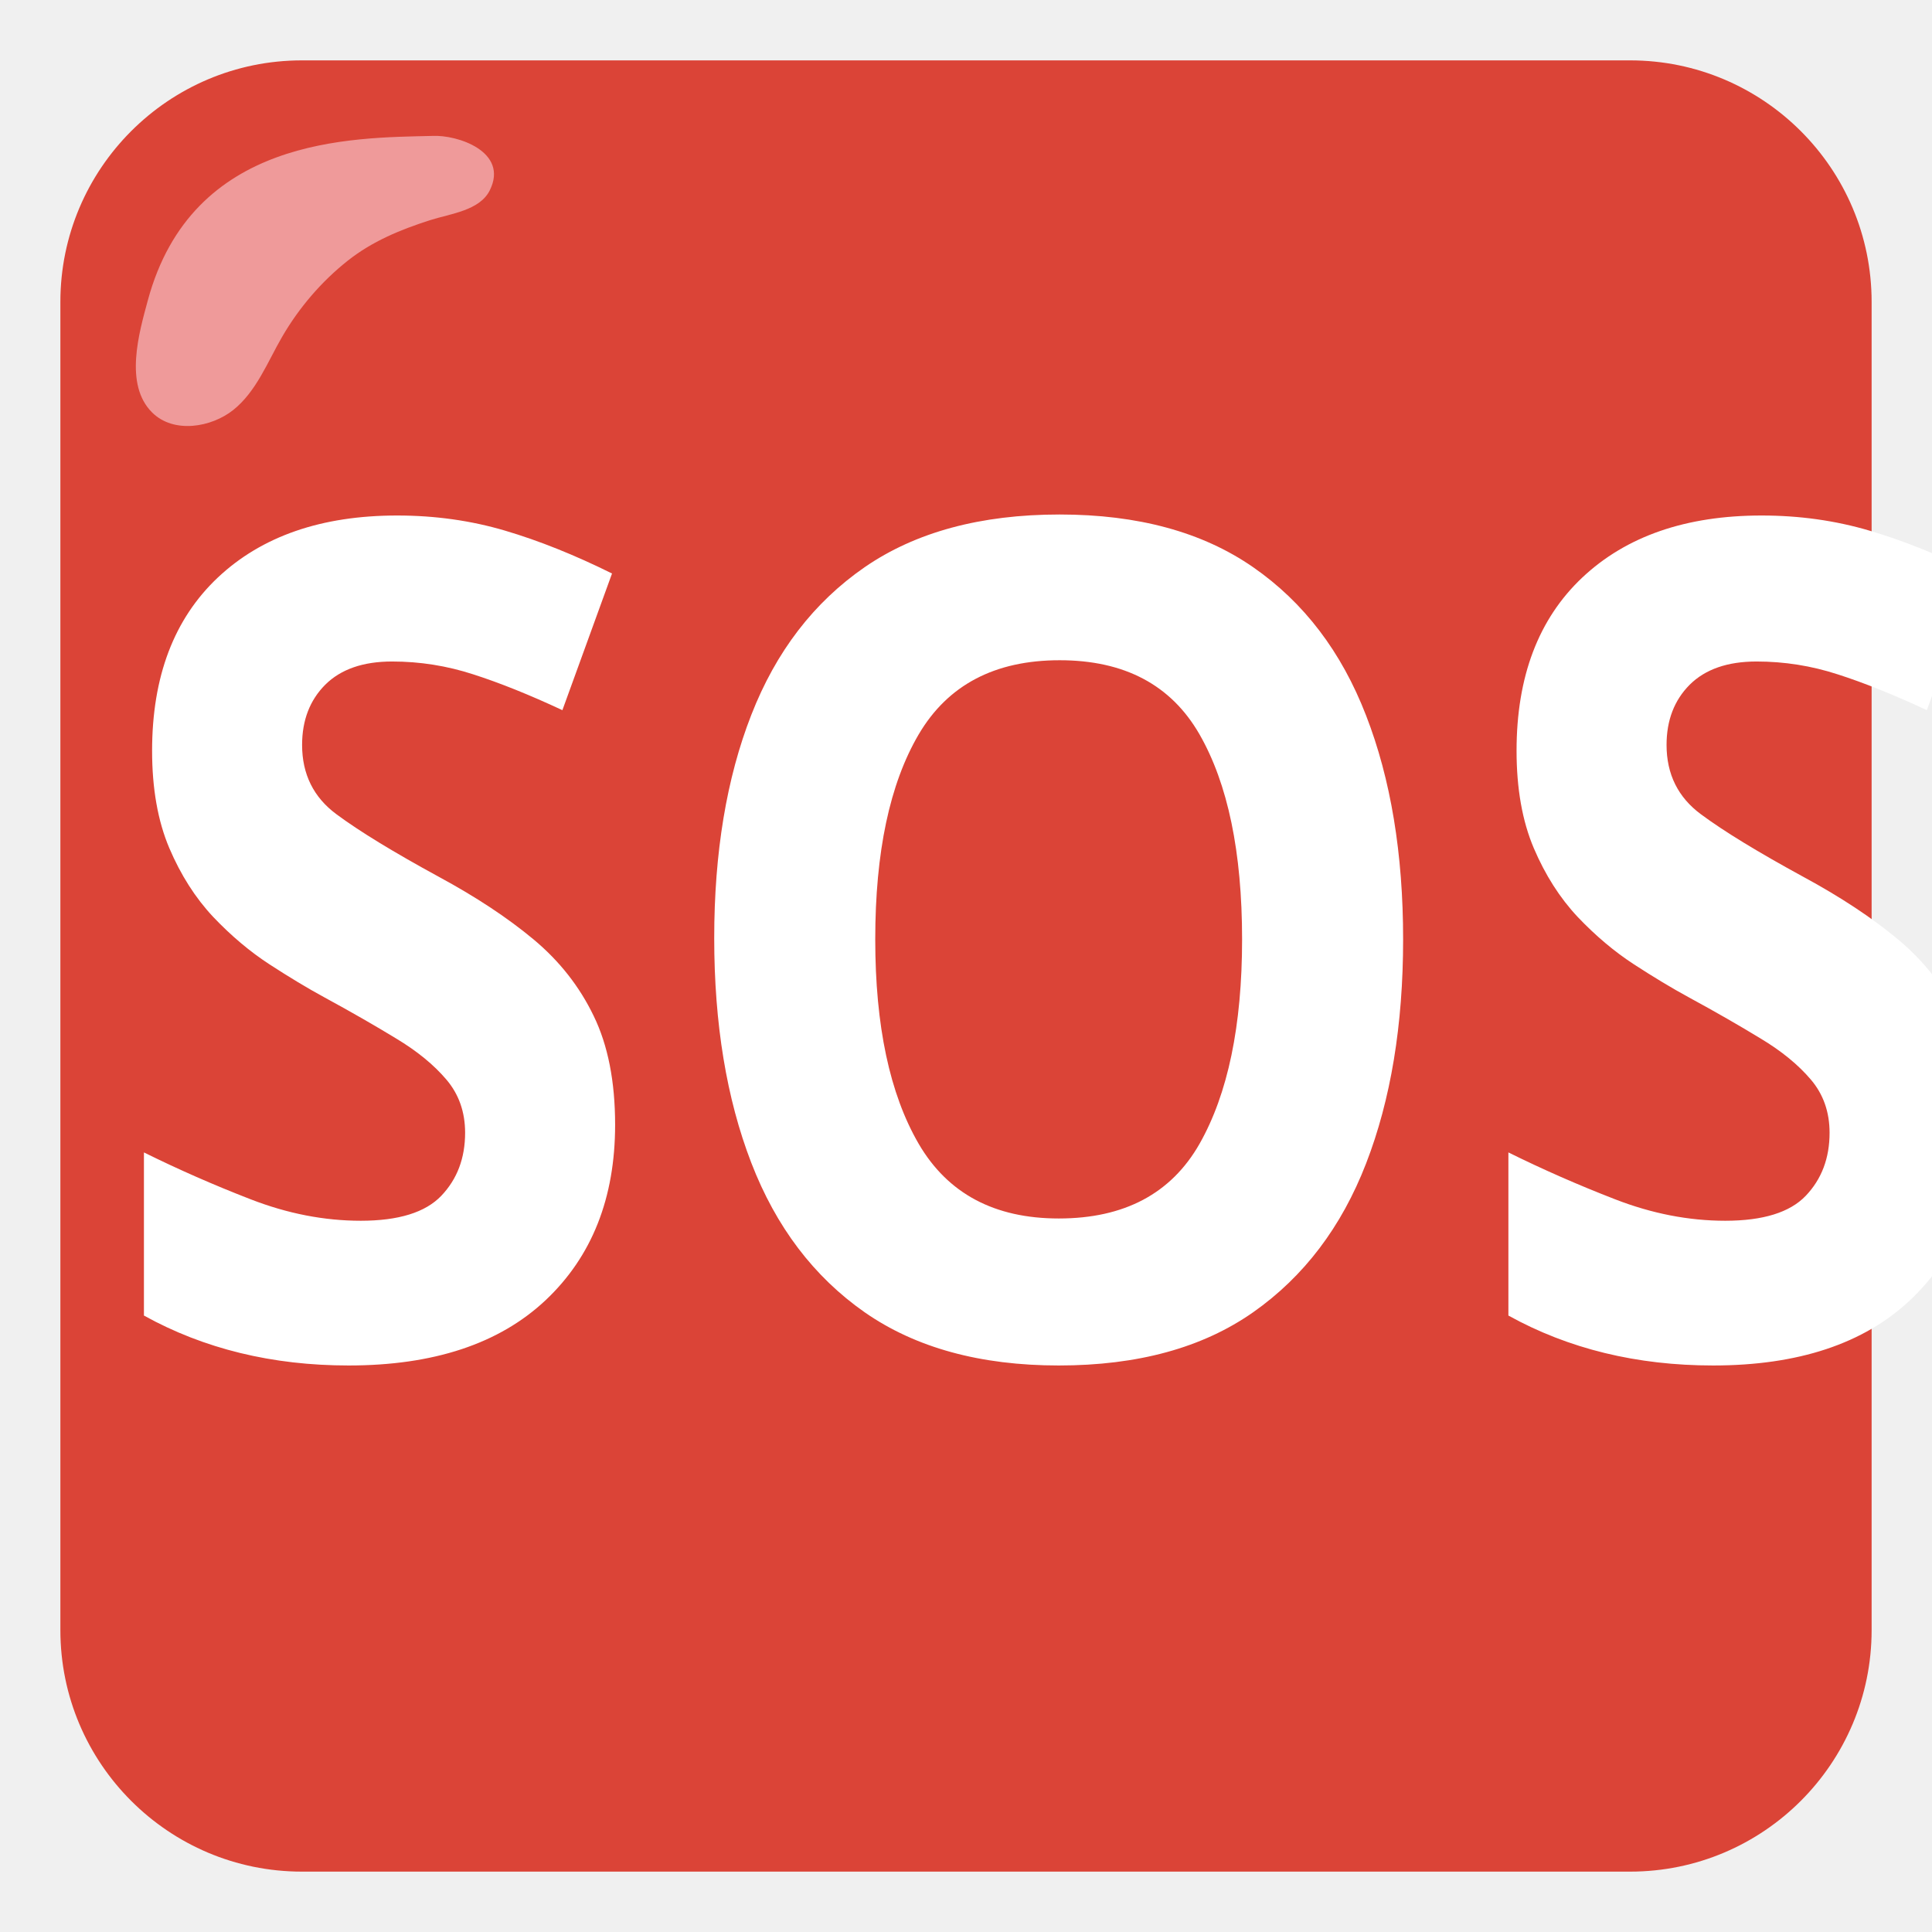
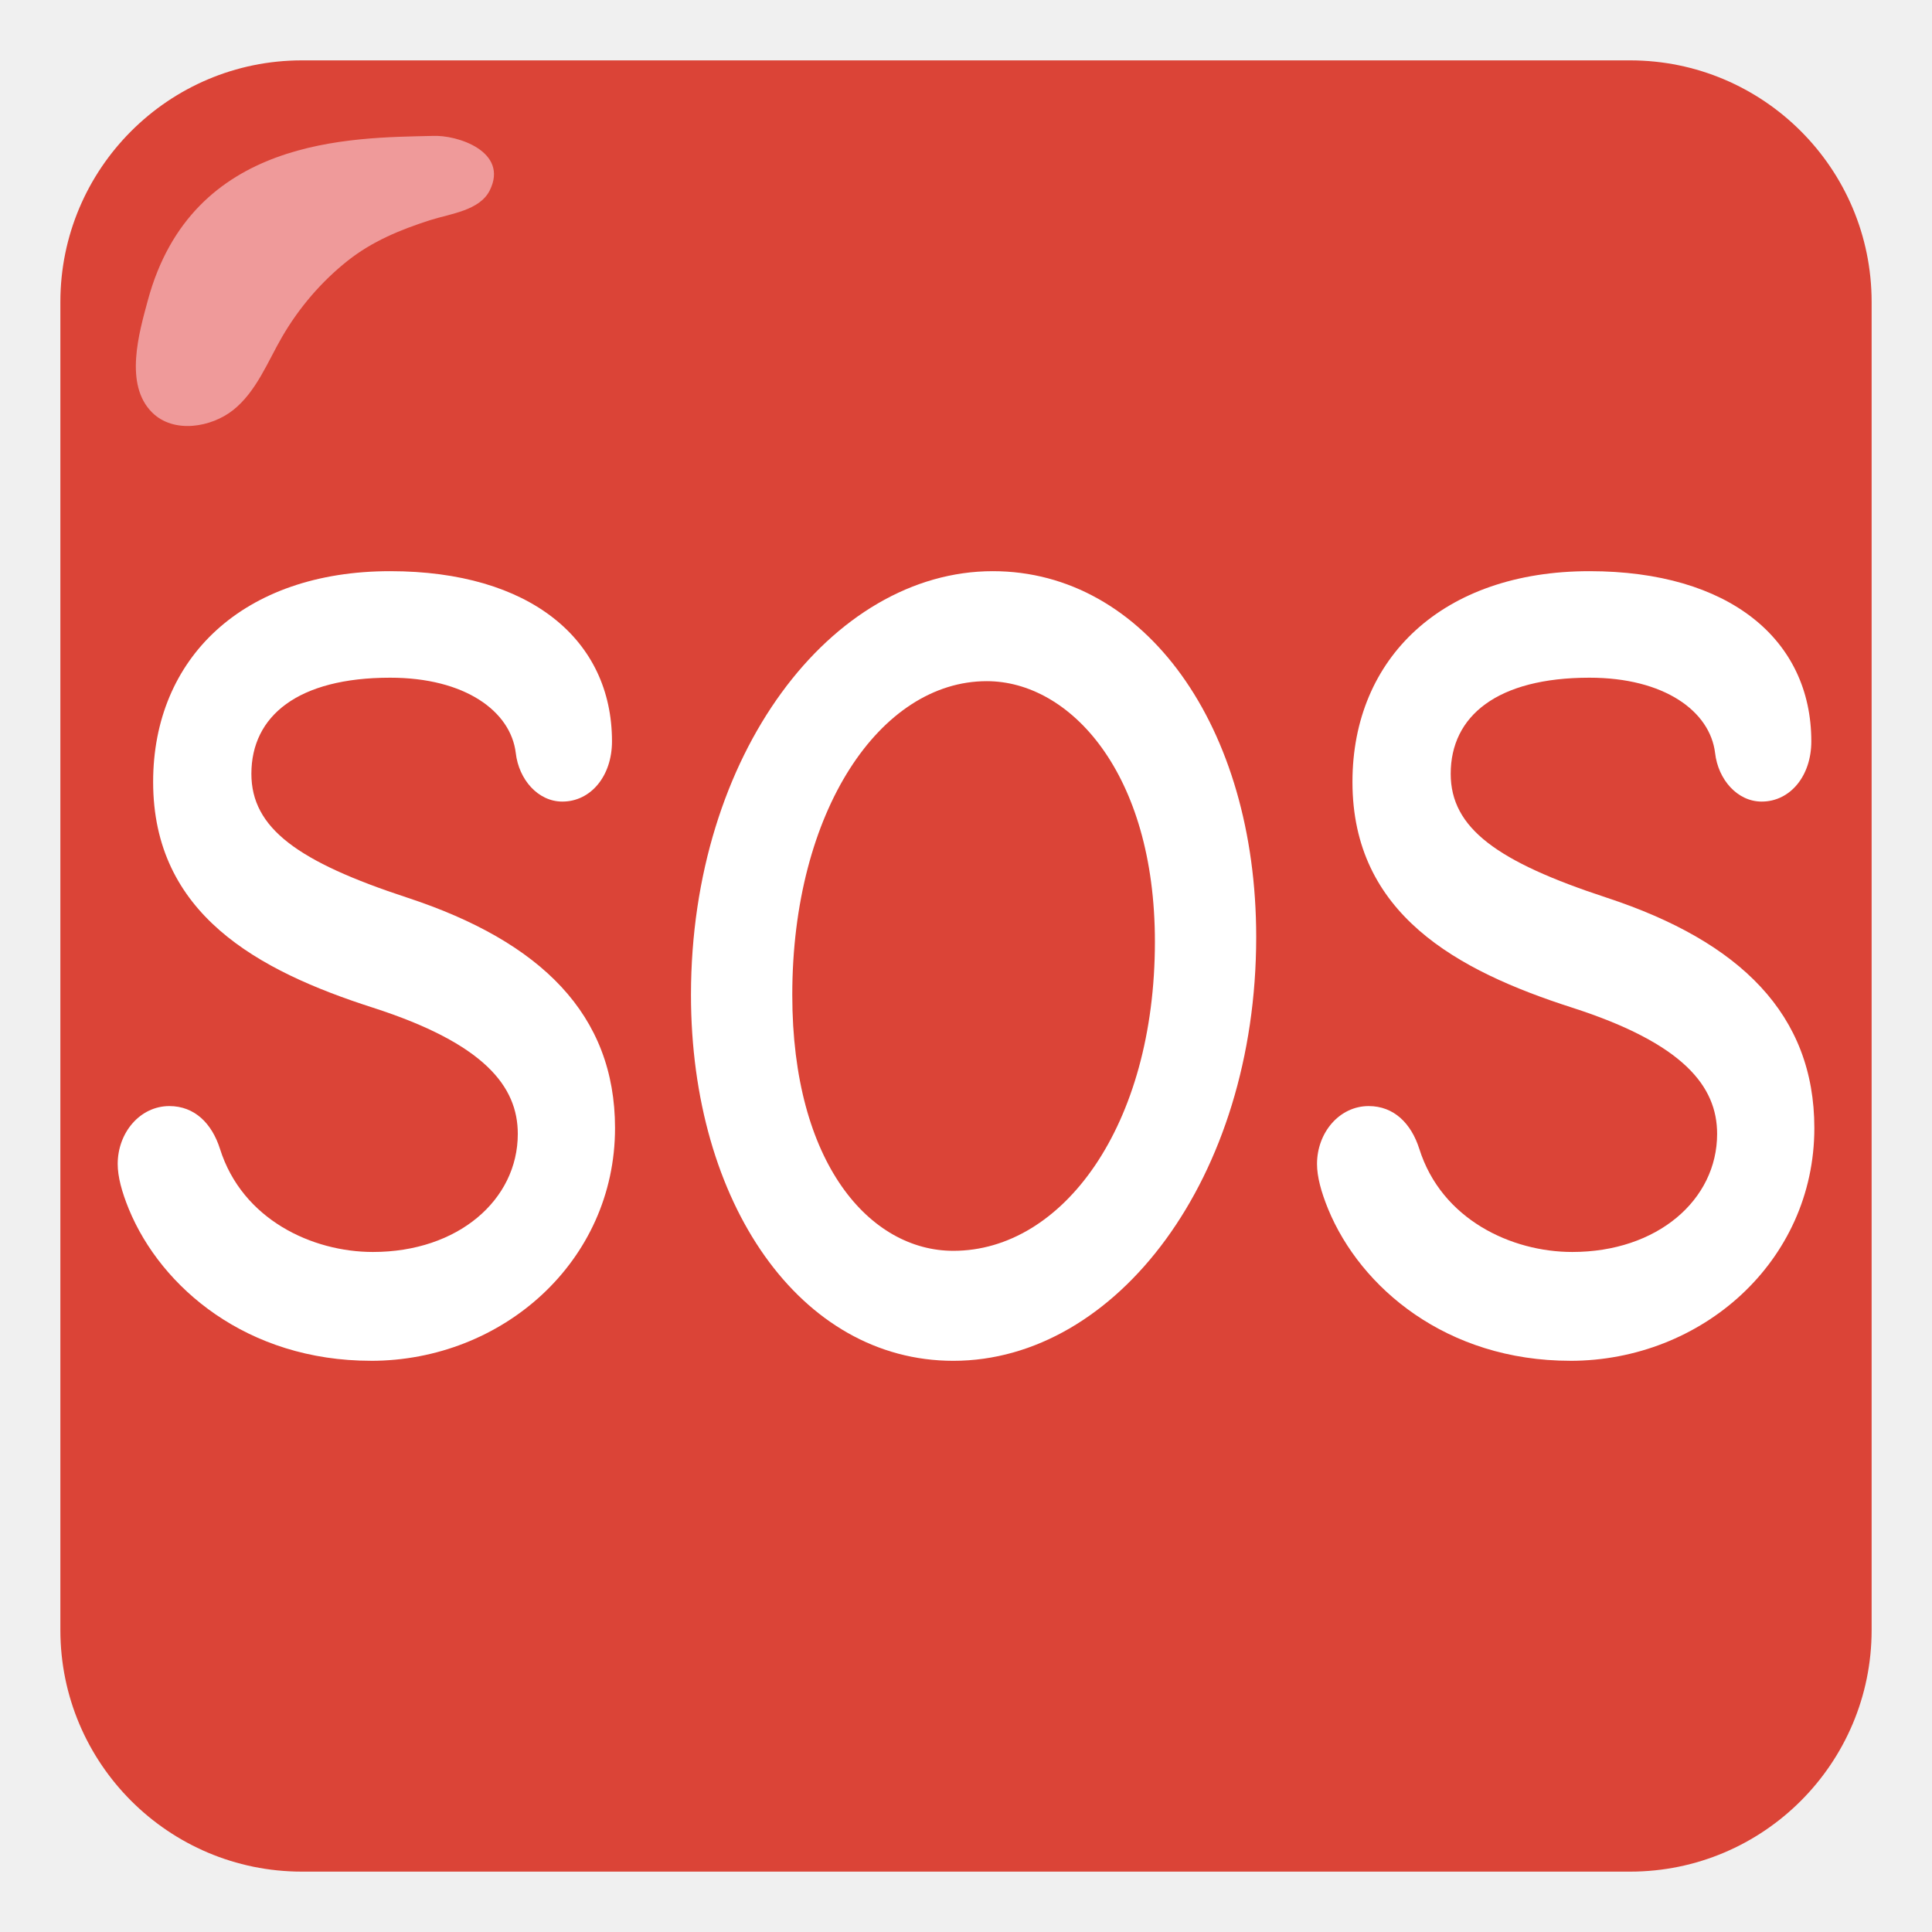
<svg xmlns="http://www.w3.org/2000/svg" width="128" height="128" version="1.1" id="svg2940">
  <defs id="defs2944" />
  <g transform="matrix(5.71429,0,0,7.05882,-18.85721,-24.23525)" id="g4" style="clip-rule:evenodd;fill:#db4437;fill-rule:evenodd;stroke-linejoin:round;stroke-miterlimit:2">
    <path d="M 25,6.267 C 25,5.016 23.745,4 22.2,4 H 6.8 C 5.255,4 4,5.016 4,6.267 V 18.733 C 4,19.984 5.255,21 6.8,21 h 15.4 c 1.545,0 2.8,-1.016 2.8,-2.267 z" style="fill:#db4437" id="path2" />
  </g>
  <g transform="translate(-2.273515,1.047149)" id="g12" style="clip-rule:evenodd;fill:#ef9a9a;fill-rule:evenodd;stroke-linejoin:round;stroke-miterlimit:2">
    <path d="M 30.915,7.958 C 25.554,8.085 15,8 12.066,18.857 c -0.581,2.15 -1.578,5.57 0.285,7.423 1.433,1.425 3.932,0.985 5.373,-0.162 1.534,-1.221 2.286,-3.205 3.245,-4.857 1.114,-1.917 2.599,-3.655 4.34,-5.034 1.627,-1.289 3.482,-2.052 5.444,-2.683 1.362,-0.438 3.297,-0.632 3.969,-1.979 C 36,9 32.576,7.869 30.915,7.958 Z" style="fill:#ef9a9a" id="path10" />
  </g>
-   <text style="line-height:44.843px" x="6.9" y="83.898" transform="scale(0.93534,1.06913)" font-weight="400" font-size="71.749px" font-family="Sans" letter-spacing="0" word-spacing="0" fill="#ffffff" id="text2938">
-     <tspan x="6.9" y="83.898" style="-inkscape-font-specification:'Comic Neue Bold'" font-weight="700" font-family="'Comic Neue'" id="tspan2936">SOS</tspan>
-   </text>
+   <g aria-label="SOS" transform="scale(0.93534,1.06913)" id="text2938" style="line-height:44.843px;fill:#ffffff">
+     <path d="m 26.272,84.328 c 9.327,0 17.292,-6.17 17.292,-14.422 0,-7.031 -5.238,-11.552 -14.709,-14.278 -7.749,-2.224 -11.049,-4.305 -11.049,-7.677 0,-3.587 3.3,-5.955 9.83,-5.955 5.309,0 8.538,2.081 8.897,4.664 0.215,1.65 1.578,3.013 3.3,3.013 2.009,0 3.516,-1.578 3.516,-3.731 0,-6.314 -5.812,-10.547 -15.713,-10.547 -10.404,0 -16.789,5.381 -16.789,13.058 0,8.179 7.39,11.695 15.57,13.991 7.892,2.224 10.26,4.879 10.26,7.821 0,4.09 -4.233,7.318 -10.26,7.318 -4.305,0 -9.256,-2.009 -10.834,-6.386 -0.574,-1.578 -1.794,-2.655 -3.587,-2.655 -2.081,0 -3.659,1.65 -3.659,3.587 0,0.789 0.287,1.722 0.789,2.798 2.296,4.879 8.395,9.399 17.148,9.399 z" id="path11" />
+     <path d="m 67.527,84.328 c 11.552,0 21.453,-11.336 21.453,-26.26 0,-13.058 -7.892,-22.673 -18.655,-22.673 -11.408,0 -21.381,11.336 -21.381,26.26 0,12.915 7.749,22.673 18.583,22.673 z m 0,-6.816 c -5.883,0 -11.408,-5.381 -11.408,-15.857 0,-11.408 6.242,-19.444 13.776,-19.444 5.883,0 11.91,5.668 11.91,16.144 0,11.408 -6.529,19.157 -14.278,19.157 z" id="path13" />
+     <path d="m 111.223,84.328 c 9.327,0 17.292,-6.17 17.292,-14.422 0,-7.031 -5.238,-11.552 -14.709,-14.278 -7.749,-2.224 -11.049,-4.305 -11.049,-7.677 0,-3.587 3.3,-5.955 9.83,-5.955 5.309,0 8.538,2.081 8.897,4.664 0.215,1.65 1.578,3.013 3.3,3.013 2.009,0 3.516,-1.578 3.516,-3.731 0,-6.314 -5.812,-10.547 -15.713,-10.547 -10.404,0 -16.789,5.381 -16.789,13.058 0,8.179 7.39,11.695 15.57,13.991 7.892,2.224 10.26,4.879 10.26,7.821 0,4.09 -4.233,7.318 -10.26,7.318 -4.305,0 -9.256,-2.009 -10.834,-6.386 -0.574,-1.578 -1.794,-2.655 -3.587,-2.655 -2.081,0 -3.659,1.65 -3.659,3.587 0,0.789 0.287,1.722 0.789,2.798 2.296,4.879 8.395,9.399 17.148,9.399 z" id="path15" />
+   </g>
</svg>
